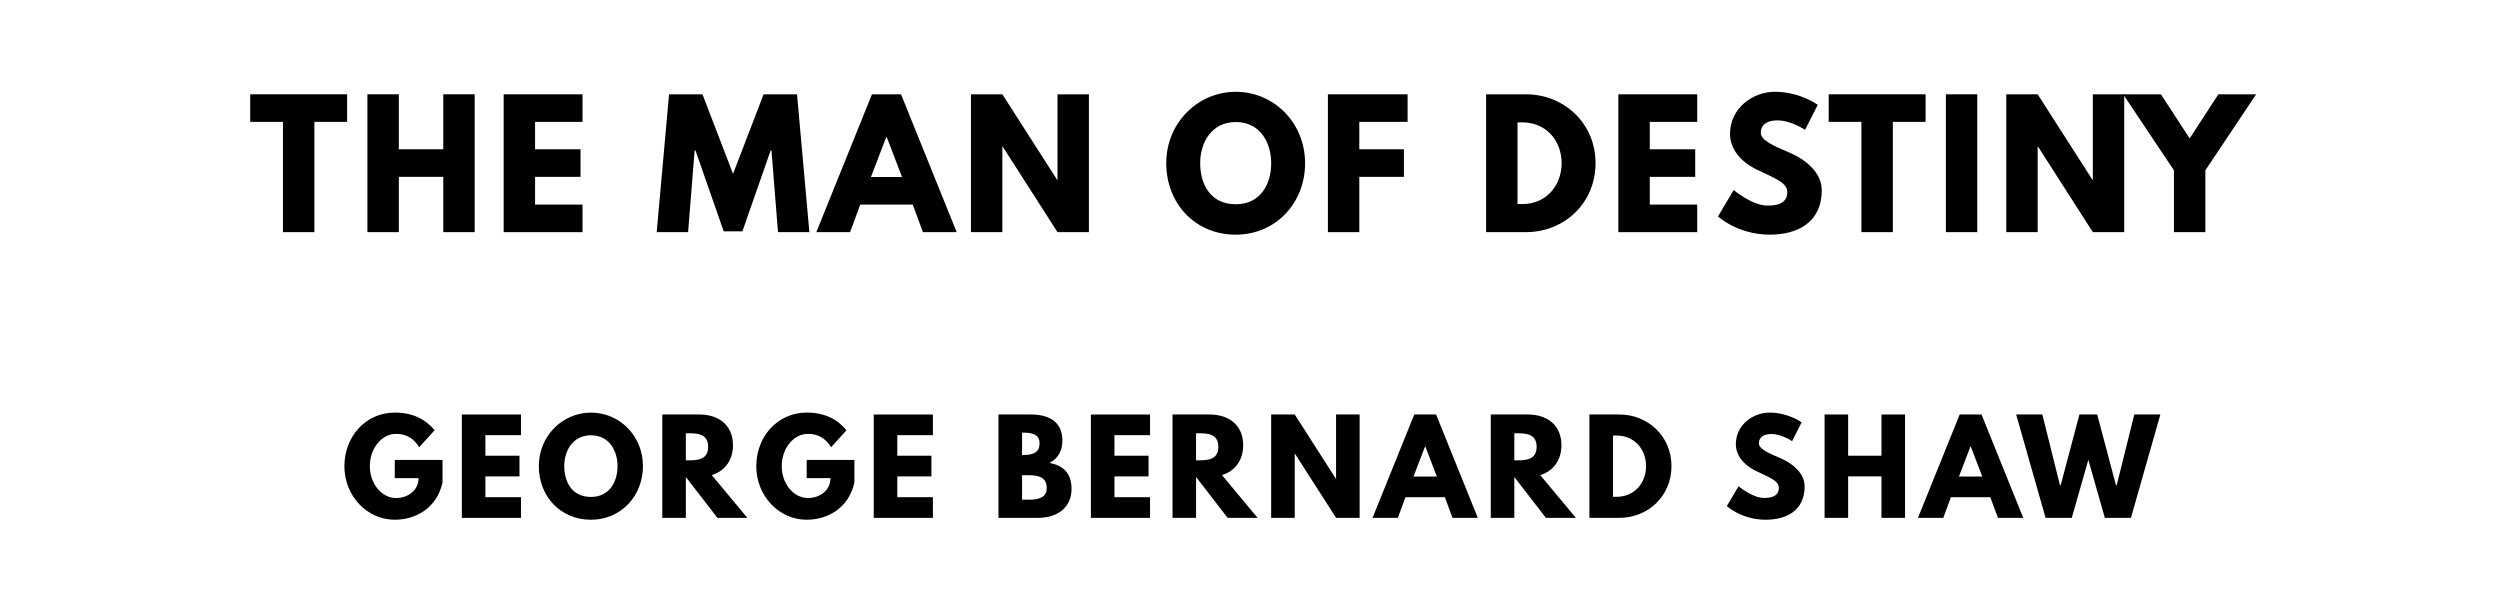
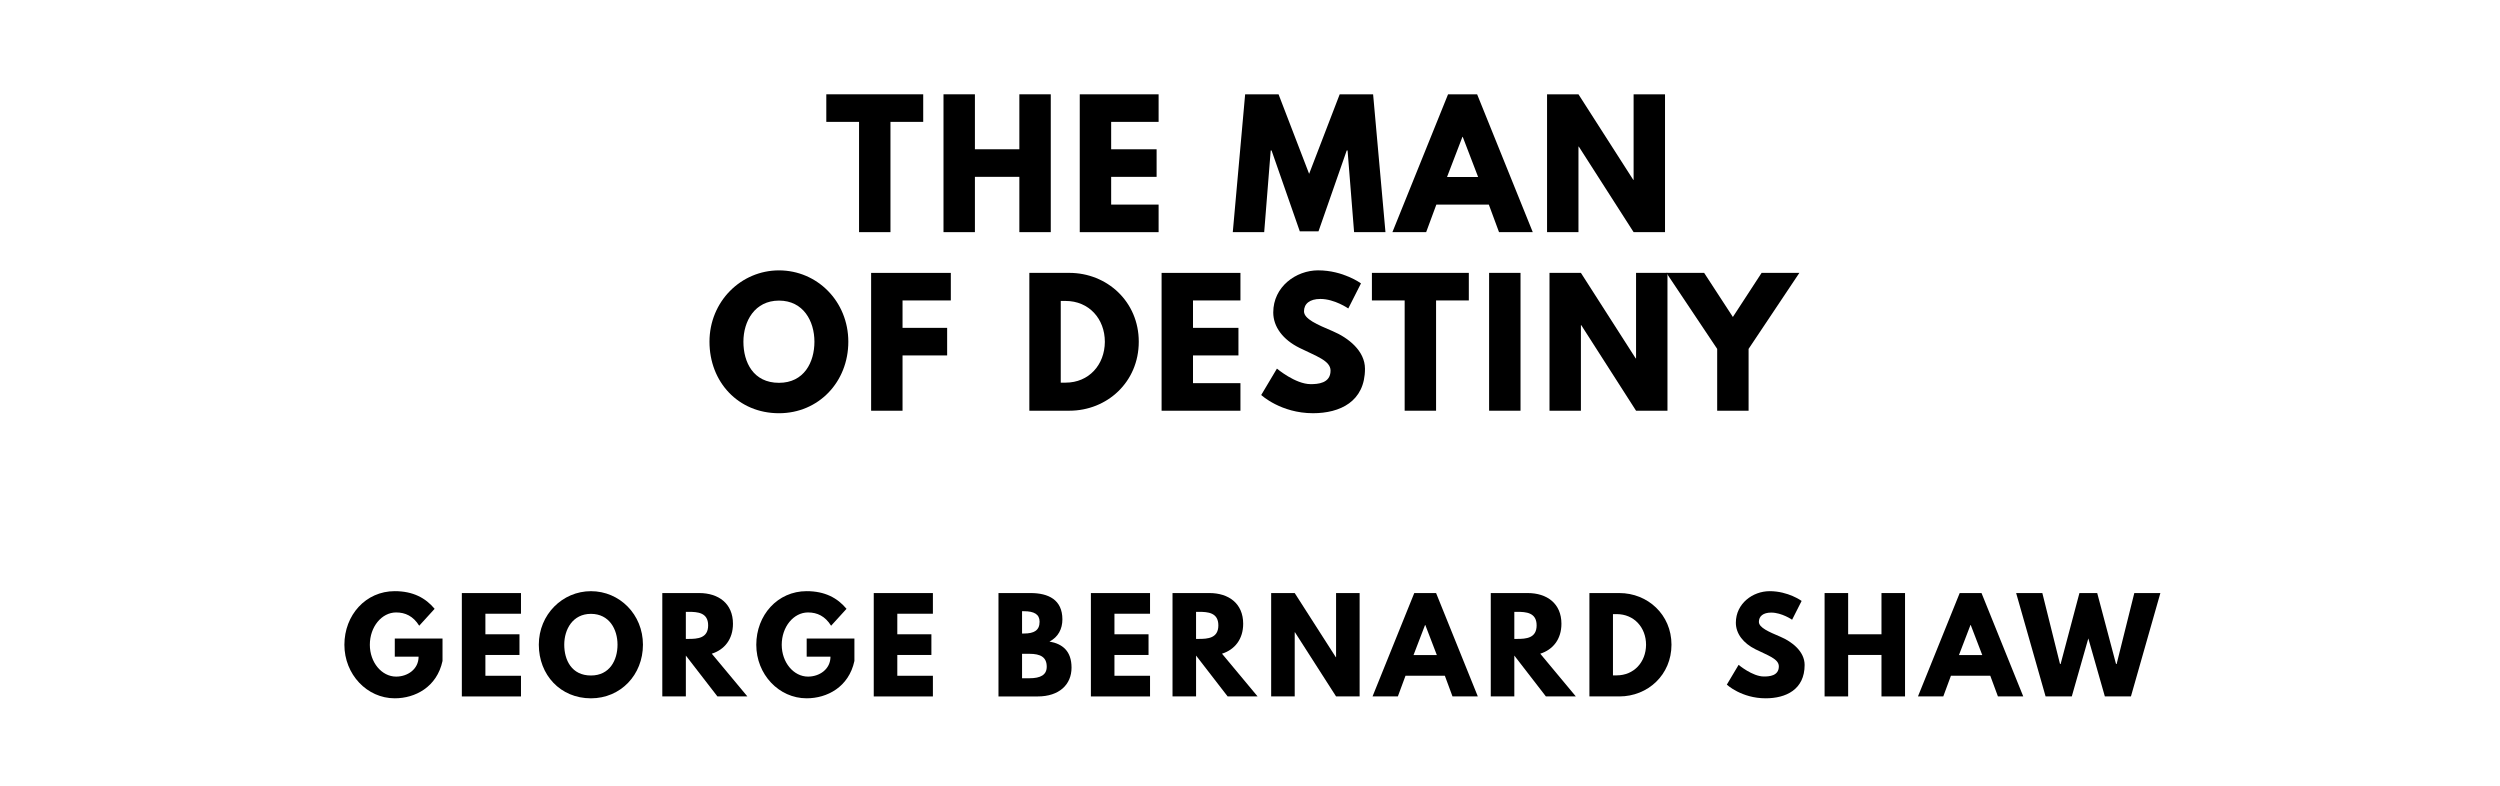
- <svg xmlns="http://www.w3.org/2000/svg" version="1.1" viewBox="0 0 1400 340">
-   <g aria-label="THE MAN OF DESTINY">
-     <path d="M140.12,68.25l0.00-15.44l54.27,0.00l0.00,15.44l-18.34,0.00l0.00,61.75l-17.59,0.00l0.00-61.75l-18.34,0.00z" />
-     <path d="M223.34,99.03l0.00,30.97l-17.59,0.00l0.00-77.19l17.59,0.00l0.00,30.78l24.89,0.00l0.00-30.78l17.59,0.00l0.00,77.19l-17.59,0.00l0.00-30.97l-24.89,0.00z" />
-     <path d="M326.21,52.81l0.00,15.44l-26.57,0.00l0.00,15.35l25.45,0.00l0.00,15.44l-25.45,0.00l0.00,15.53l26.57,0.00l0.00,15.44l-44.16,0.00l0.00-77.19l44.16,0.00z" />
-     <path d="M435.68,130.00l-3.65-45.75l-0.47,0.00l-15.81,45.29l-10.48,0.00l-15.81-45.29l-0.47,0.00l-3.65,45.75l-17.59,0.00l6.92-77.19l18.71,0.00l17.12,44.54l17.12-44.54l18.71,0.00l6.92,77.19l-17.59,0.00z" />
-     <path d="M504.58,52.81l31.16,77.19l-18.90,0.00l-5.71-15.44l-29.38,0.00l-5.71,15.44l-18.90,0.00l31.16-77.19l16.28,0.00z  M505.14,99.12l-8.61-22.46l-0.19,0.00l-8.61,22.46l17.40,0.00z" />
-     <path d="M561.32,82.09l0.00,47.91l-17.59,0.00l0.00-77.19l17.59,0.00l30.69,47.91l0.19,0.00l0.00-47.91l17.59,0.00l0.00,77.19l-17.59,0.00l-30.69-47.91l-0.19,0.00z" />
-     <path d="M653.10,91.36c0.00-22.55,17.68-39.95,38.92-39.95c21.43,0.00,38.83,17.40,38.83,39.95s-16.65,40.05-38.83,40.05c-22.83,0.00-38.92-17.50-38.92-40.05z  M672.10,91.36c0.00,11.51,5.52,23.02,19.93,23.02c14.04,0.00,19.84-11.51,19.84-23.02s-6.18-23.02-19.84-23.02c-13.57,0.00-19.93,11.51-19.93,23.02z" />
-     <path d="M788.25,52.81l0.00,15.44l-27.04,0.00l0.00,15.35l24.98,0.00l0.00,15.44l-24.98,0.00l0.00,30.97l-17.59,0.00l0.00-77.19l44.63,0.00z" />
-     <path d="M832.22,52.81l22.36,0.00c21.15,0.00,38.92,16.09,38.92,38.55c0.00,22.55-17.68,38.64-38.92,38.64l-22.36,0.00l0.00-77.19z  M849.81,114.28l2.71,0.00c13.01,0.00,21.89-9.92,21.99-22.83c0.00-12.91-8.89-22.92-21.99-22.92l-2.71,0.00l0.00,45.75z" />
-     <path d="M950.44,52.81l0.00,15.44l-26.57,0.00l0.00,15.35l25.45,0.00l0.00,15.44l-25.45,0.00l0.00,15.53l26.57,0.00l0.00,15.44l-44.16,0.00l0.00-77.19l44.16,0.00z" />
-     <path d="M993.99,51.40c14.04,0.00,23.95,7.30,23.95,7.30l-7.11,14.04s-7.67-5.33-15.63-5.33c-5.99,0.00-9.17,2.71-9.17,6.92c0.00,4.30,7.30,7.39,16.09,11.13c8.61,3.65,18.06,10.95,18.06,21.05c0.00,18.43-14.04,24.89-29.10,24.89c-18.06,0.00-29.01-10.20-29.01-10.20l8.80-14.78s10.29,8.70,18.90,8.70c3.84,0.00,11.13-0.37,11.13-7.58c0.00-5.61-8.23-8.14-17.40-12.73c-9.26-4.58-14.69-11.79-14.69-19.84c0.00-14.41,12.73-23.58,25.17-23.58z" />
-     <path d="M1024.06,68.25l0.00-15.44l54.27,0.00l0.00,15.44l-18.34,0.00l0.00,61.75l-17.59,0.00l0.00-61.75l-18.34,0.00z" />
-     <path d="M1107.28,52.81l0.00,77.19l-17.59,0.00l0.00-77.19l17.59,0.00z" />
-     <path d="M1141.10,82.09l0.00,47.91l-17.59,0.00l0.00-77.19l17.59,0.00l30.69,47.91l0.19,0.00l0.00-47.91l17.59,0.00l0.00,77.19l-17.59,0.00l-30.69-47.91l-0.19,0.00z" />
-     <path d="M1188.96,52.81l21.15,0.00l16.09,24.70l16.09-24.70l21.15,0.00l-28.44,42.57l0.00,34.62l-17.59,0.00l0.00-34.62z" />
+ <svg xmlns="http://www.w3.org/2000/svg" version="1.1" viewBox="0 0 1400 440">
+   <g aria-label="THE MAN">
+     <path d="M462.73,68.25l0.00-15.44l54.27,0.00l0.00,15.44l-18.34,0.00l0.00,61.75l-17.59,0.00l0.00-61.75l-18.34,0.00z" />
+     <path d="M545.95,99.03l0.00,30.97l-17.59,0.00l0.00-77.19l17.59,0.00l0.00,30.78l24.89,0.00l0.00-30.78l17.59,0.00l0.00,77.19l-17.59,0.00l0.00-30.97l-24.89,0.00z" />
+     <path d="M648.82,52.81l0.00,15.44l-26.57,0.00l0.00,15.35l25.45,0.00l0.00,15.44l-25.45,0.00l0.00,15.53l26.57,0.00l0.00,15.44l-44.16,0.00l0.00-77.19l44.16,0.00z" />
+     <path d="M758.29,130.00l-3.65-45.75l-0.47,0.00l-15.81,45.29l-10.48,0.00l-15.81-45.29l-0.47,0.00l-3.65,45.75l-17.59,0.00l6.92-77.19l18.71,0.00l17.12,44.54l17.12-44.54l18.71,0.00l6.92,77.19l-17.59,0.00z" />
+     <path d="M827.19,52.81l31.16,77.19l-18.90,0.00l-5.71-15.44l-29.38,0.00l-5.71,15.44l-18.90,0.00l31.16-77.19l16.28,0.00z  M827.75,99.12l-8.61-22.46l-0.19,0.00l-8.61,22.46l17.40,0.00z" />
+     <path d="M883.94,82.09l0.00,47.91l-17.59,0.00l0.00-77.19l17.59,0.00l30.69,47.91l0.19,0.00l0.00-47.91l17.59,0.00l0.00,77.19l-17.59,0.00l-30.69-47.91l-0.19,0.00z" />
+   </g>
+   <g aria-label="OF DESTINY">
+     <path d="M397.31,191.36c0.00-22.55,17.68-39.95,38.92-39.95c21.43,0.00,38.83,17.40,38.83,39.95s-16.65,40.05-38.83,40.05c-22.83,0.00-38.92-17.50-38.92-40.05z  M416.31,191.36c0.00,11.51,5.52,23.02,19.93,23.02c14.04,0.00,19.84-11.51,19.84-23.02s-6.18-23.02-19.84-23.02c-13.57,0.00-19.93,11.51-19.93,23.02z" />
+     <path d="M532.46,152.81l0.00,15.44l-27.04,0.00l0.00,15.35l24.98,0.00l0.00,15.44l-24.98,0.00l0.00,30.97l-17.59,0.00l0.00-77.19l44.63,0.00z" />
+     <path d="M576.43,152.81l22.36,0.00c21.15,0.00,38.92,16.09,38.92,38.55c0.00,22.55-17.68,38.64-38.92,38.64l-22.36,0.00l0.00-77.19z  M594.02,214.28l2.71,0.00c13.01,0.00,21.89-9.92,21.99-22.83c0.00-12.91-8.89-22.92-21.99-22.92l-2.71,0.00l0.00,45.75z" />
+     <path d="M694.65,152.81l0.00,15.44l-26.57,0.00l0.00,15.35l25.45,0.00l0.00,15.44l-25.45,0.00l0.00,15.53l26.57,0.00l0.00,15.44l-44.16,0.00l0.00-77.19l44.16,0.00z" />
+     <path d="M738.20,151.40c14.04,0.00,23.95,7.30,23.95,7.30l-7.11,14.04s-7.67-5.33-15.63-5.33c-5.99,0.00-9.17,2.71-9.17,6.92c0.00,4.30,7.30,7.39,16.09,11.13c8.61,3.65,18.06,10.95,18.06,21.05c0.00,18.43-14.04,24.89-29.10,24.89c-18.06,0.00-29.01-10.20-29.01-10.20l8.80-14.78s10.29,8.70,18.90,8.70c3.84,0.00,11.13-0.37,11.13-7.58c0.00-5.61-8.23-8.14-17.40-12.73c-9.26-4.58-14.69-11.79-14.69-19.84c0.00-14.41,12.73-23.58,25.17-23.58z" />
+     <path d="M768.27,168.25l0.00-15.44l54.27,0.00l0.00,15.44l-18.34,0.00l0.00,61.75l-17.59,0.00l0.00-61.75l-18.34,0.00z" />
+     <path d="M851.49,152.81l0.00,77.19l-17.59,0.00l0.00-77.19l17.59,0.00z" />
+     <path d="M885.31,182.09l0.00,47.91l-17.59,0.00l0.00-77.19l17.59,0.00l30.69,47.91l0.19,0.00l0.00-47.91l17.59,0.00l0.00,77.19l-17.59,0.00l-30.69-47.91l-0.19,0.00z" />
+     <path d="M933.17,152.81l21.15,0.00l16.09,24.70l16.09-24.70l21.15,0.00l-28.44,42.57l0.00,34.62l-17.59,0.00l0.00-34.62z" />
  </g>
  <g aria-label="GEORGE BERNARD SHAW">
-     <path d="M247.81,257.58l0.00,12.56c-3.16,14.67-15.37,20.91-26.74,20.91c-15.58,0.00-28.21-13.40-28.21-29.96c0.00-16.63,11.93-30.04,28.21-30.04c10.18,0.00,17.26,3.79,22.32,9.89l-8.63,9.47c-3.37-5.40-7.79-7.44-12.91-7.44c-8.14,0.00-14.74,8.07-14.74,18.11c0.00,9.82,6.60,17.82,14.74,17.82c6.32,0.00,12.56-4.07,12.56-11.16l-13.33,0.00l0.00-10.18l26.74,0.00z" />
-     <path d="M291.75,232.11l0.00,11.58l-19.93,0.00l0.00,11.51l19.09,0.00l0.00,11.58l-19.09,0.00l0.00,11.65l19.93,0.00l0.00,11.58l-33.12,0.00l0.00-57.89l33.12,0.00z" />
-     <path d="M301.74,261.02c0.00-16.91,13.26-29.96,29.19-29.96c16.07,0.00,29.12,13.05,29.12,29.96s-12.49,30.04-29.12,30.04c-17.12,0.00-29.19-13.12-29.19-30.04z  M315.98,261.02c0.00,8.63,4.14,17.26,14.95,17.26c10.53,0.00,14.88-8.63,14.88-17.26s-4.63-17.26-14.88-17.26c-10.18,0.00-14.95,8.63-14.95,17.26z" />
-     <path d="M370.88,232.11l20.70,0.00c10.74,0.00,18.88,5.82,18.88,17.19c0.00,8.70-4.77,14.53-11.86,16.77l19.93,23.93l-16.77,0.00l-17.68-22.88l0.00,22.88l-13.19,0.00l0.00-57.89z  M384.07,257.79l1.54,0.00c4.98,0.00,10.95-0.35,10.95-7.58s-5.96-7.58-10.95-7.58l-1.54,0.00l0.00,15.16z" />
-     <path d="M478.47,257.58l0.00,12.56c-3.16,14.67-15.37,20.91-26.74,20.91c-15.58,0.00-28.21-13.40-28.21-29.96c0.00-16.63,11.93-30.04,28.21-30.04c10.18,0.00,17.26,3.79,22.32,9.89l-8.63,9.47c-3.37-5.40-7.79-7.44-12.91-7.44c-8.14,0.00-14.74,8.07-14.74,18.11c0.00,9.82,6.60,17.82,14.74,17.82c6.32,0.00,12.56-4.07,12.56-11.16l-13.33,0.00l0.00-10.18l26.74,0.00z" />
-     <path d="M522.42,232.11l0.00,11.58l-19.93,0.00l0.00,11.51l19.09,0.00l0.00,11.58l-19.09,0.00l0.00,11.65l19.93,0.00l0.00,11.58l-33.12,0.00l0.00-57.89l33.12,0.00z" />
-     <path d="M559.16,232.11l17.96,0.00c9.96,0.00,17.82,3.72,17.82,14.74c0.00,5.33-2.32,9.89-7.23,12.42c7.23,1.26,12.35,5.26,12.35,14.60c0.00,9.54-6.95,16.14-18.95,16.14l-21.96,0.00l0.00-57.89z  M572.35,254.77l1.05,0.00c5.68,0.00,8.77-1.75,8.77-6.60c0.00-4.14-3.02-5.89-8.77-5.89l-1.05,0.00l0.00,12.49z  M572.35,279.82l4.14,0.00c6.25,0.00,9.68-1.89,9.68-6.46c0.00-5.33-3.44-7.23-9.68-7.23l-4.14,0.00l0.00,13.68z" />
-     <path d="M644.02,232.11l0.00,11.58l-19.93,0.00l0.00,11.51l19.09,0.00l0.00,11.58l-19.09,0.00l0.00,11.65l19.93,0.00l0.00,11.58l-33.12,0.00l0.00-57.89l33.12,0.00z" />
-     <path d="M656.60,232.11l20.70,0.00c10.74,0.00,18.88,5.82,18.88,17.19c0.00,8.70-4.77,14.53-11.86,16.77l19.93,23.93l-16.77,0.00l-17.68-22.88l0.00,22.88l-13.19,0.00l0.00-57.89z  M669.79,257.79l1.54,0.00c4.98,0.00,10.95-0.35,10.95-7.58s-5.96-7.58-10.95-7.58l-1.54,0.00l0.00,15.16z" />
-     <path d="M725.04,254.07l0.00,35.93l-13.19,0.00l0.00-57.89l13.19,0.00l23.02,35.93l0.14,0.00l0.00-35.93l13.19,0.00l0.00,57.89l-13.19,0.00l-23.02-35.93l-0.14,0.00z" />
-     <path d="M804.21,232.11l23.37,57.89l-14.18,0.00l-4.28-11.58l-22.04,0.00l-4.28,11.58l-14.18,0.00l23.37-57.89l12.21,0.00z  M804.63,266.84l-6.46-16.84l-0.14,0.00l-6.46,16.84l13.05,0.00z" />
-     <path d="M834.82,232.11l20.70,0.00c10.74,0.00,18.88,5.82,18.88,17.19c0.00,8.70-4.77,14.53-11.86,16.77l19.93,23.93l-16.77,0.00l-17.68-22.88l0.00,22.88l-13.19,0.00l0.00-57.89z  M848.02,257.79l1.54,0.00c4.98,0.00,10.95-0.35,10.95-7.58s-5.96-7.58-10.95-7.58l-1.54,0.00l0.00,15.16z" />
-     <path d="M890.07,232.11l16.77,0.00c15.86,0.00,29.19,12.07,29.19,28.91c0.00,16.91-13.26,28.98-29.19,28.98l-16.77,0.00l0.00-57.89z  M903.26,278.21l2.04,0.00c9.75,0.00,16.42-7.44,16.49-17.12c0.00-9.68-6.67-17.19-16.49-17.19l-2.04,0.00l0.00,34.32z" />
-     <path d="M990.95,231.05c10.53,0.00,17.96,5.47,17.96,5.47l-5.33,10.53s-5.75-4.00-11.72-4.00c-4.49,0.00-6.88,2.04-6.88,5.19c0.00,3.23,5.47,5.54,12.07,8.35c6.46,2.74,13.54,8.21,13.54,15.79c0.00,13.82-10.53,18.67-21.82,18.67c-13.54,0.00-21.75-7.65-21.75-7.65l6.60-11.09s7.72,6.53,14.18,6.53c2.88,0.00,8.35-0.28,8.35-5.68c0.00-4.21-6.18-6.11-13.05-9.54c-6.95-3.44-11.02-8.84-11.02-14.88c0.00-10.81,9.54-17.68,18.88-17.68z" />
-     <path d="M1034.96,266.77l0.00,23.23l-13.19,0.00l0.00-57.89l13.19,0.00l0.00,23.09l18.67,0.00l0.00-23.09l13.19,0.00l0.00,57.89l-13.19,0.00l0.00-23.23l-18.67,0.00z" />
-     <path d="M1109.65,232.11l23.37,57.89l-14.18,0.00l-4.28-11.58l-22.04,0.00l-4.28,11.58l-14.18,0.00l23.37-57.89l12.21,0.00z  M1110.07,266.84l-6.46-16.84l-0.14,0.00l-6.46,16.84l13.05,0.00z" />
-     <path d="M1178.72,290.00l-9.26-32.49l-9.26,32.49l-14.67,0.00l-16.49-57.89l14.67,0.00l9.89,39.72l0.35,0.00l10.53-39.72l9.96,0.00l10.53,39.72l0.35,0.00l9.89-39.72l14.60,0.00l-16.49,57.89l-14.60,0.00z" />
+     <path d="M247.81,357.58l0.00,12.56c-3.16,14.67-15.37,20.91-26.74,20.91c-15.58,0.00-28.21-13.40-28.21-29.96c0.00-16.63,11.93-30.04,28.21-30.04c10.18,0.00,17.26,3.79,22.32,9.89l-8.63,9.47c-3.37-5.40-7.79-7.44-12.91-7.44c-8.14,0.00-14.74,8.07-14.74,18.11c0.00,9.82,6.60,17.82,14.74,17.82c6.32,0.00,12.56-4.07,12.56-11.16l-13.33,0.00l0.00-10.18l26.74,0.00z" />
+     <path d="M291.75,332.11l0.00,11.58l-19.93,0.00l0.00,11.51l19.09,0.00l0.00,11.58l-19.09,0.00l0.00,11.65l19.93,0.00l0.00,11.58l-33.12,0.00l0.00-57.89l33.12,0.00z" />
+     <path d="M301.74,361.02c0.00-16.91,13.26-29.96,29.19-29.96c16.07,0.00,29.12,13.05,29.12,29.96s-12.49,30.04-29.12,30.04c-17.12,0.00-29.19-13.12-29.19-30.04z  M315.98,361.02c0.00,8.63,4.14,17.26,14.95,17.26c10.53,0.00,14.88-8.63,14.88-17.26s-4.63-17.26-14.88-17.26c-10.18,0.00-14.95,8.63-14.95,17.26z" />
+     <path d="M370.88,332.11l20.70,0.00c10.74,0.00,18.88,5.82,18.88,17.19c0.00,8.70-4.77,14.53-11.86,16.77l19.93,23.93l-16.77,0.00l-17.68-22.88l0.00,22.88l-13.19,0.00l0.00-57.89z  M384.07,357.79l1.54,0.00c4.98,0.00,10.95-0.35,10.95-7.58s-5.96-7.58-10.95-7.58l-1.54,0.00l0.00,15.16z" />
+     <path d="M478.47,357.58l0.00,12.56c-3.16,14.67-15.37,20.91-26.74,20.91c-15.58,0.00-28.21-13.40-28.21-29.96c0.00-16.63,11.93-30.04,28.21-30.04c10.18,0.00,17.26,3.79,22.32,9.89l-8.63,9.47c-3.37-5.40-7.79-7.44-12.91-7.44c-8.14,0.00-14.74,8.07-14.74,18.11c0.00,9.82,6.60,17.82,14.74,17.82c6.32,0.00,12.56-4.07,12.56-11.16l-13.33,0.00l0.00-10.18l26.74,0.00z" />
+     <path d="M522.42,332.11l0.00,11.58l-19.93,0.00l0.00,11.51l19.09,0.00l0.00,11.58l-19.09,0.00l0.00,11.65l19.93,0.00l0.00,11.58l-33.12,0.00l0.00-57.89l33.12,0.00z" />
+     <path d="M559.16,332.11l17.96,0.00c9.96,0.00,17.82,3.72,17.82,14.74c0.00,5.33-2.32,9.89-7.23,12.42c7.23,1.26,12.35,5.26,12.35,14.60c0.00,9.54-6.95,16.14-18.95,16.14l-21.96,0.00l0.00-57.89z  M572.35,354.77l1.05,0.00c5.68,0.00,8.77-1.75,8.77-6.60c0.00-4.14-3.02-5.89-8.77-5.89l-1.05,0.00l0.00,12.49z  M572.35,379.82l4.14,0.00c6.25,0.00,9.68-1.89,9.68-6.46c0.00-5.33-3.44-7.23-9.68-7.23l-4.14,0.00l0.00,13.68z" />
+     <path d="M644.02,332.11l0.00,11.58l-19.93,0.00l0.00,11.51l19.09,0.00l0.00,11.58l-19.09,0.00l0.00,11.65l19.93,0.00l0.00,11.58l-33.12,0.00l0.00-57.89l33.12,0.00z" />
+     <path d="M656.60,332.11l20.70,0.00c10.74,0.00,18.88,5.82,18.88,17.19c0.00,8.70-4.77,14.53-11.86,16.77l19.93,23.93l-16.77,0.00l-17.68-22.88l0.00,22.88l-13.19,0.00l0.00-57.89z  M669.79,357.79l1.54,0.00c4.98,0.00,10.95-0.35,10.95-7.58s-5.96-7.58-10.95-7.58l-1.54,0.00l0.00,15.16z" />
+     <path d="M725.04,354.07l0.00,35.93l-13.19,0.00l0.00-57.89l13.19,0.00l23.02,35.93l0.14,0.00l0.00-35.93l13.19,0.00l0.00,57.89l-13.19,0.00l-23.02-35.93l-0.14,0.00z" />
+     <path d="M804.21,332.11l23.37,57.89l-14.18,0.00l-4.28-11.58l-22.04,0.00l-4.28,11.58l-14.18,0.00l23.37-57.89l12.21,0.00z  M804.63,366.84l-6.46-16.84l-0.14,0.00l-6.46,16.84l13.05,0.00z" />
+     <path d="M834.82,332.11l20.70,0.00c10.74,0.00,18.88,5.82,18.88,17.19c0.00,8.70-4.77,14.53-11.86,16.77l19.93,23.93l-16.77,0.00l-17.68-22.88l0.00,22.88l-13.19,0.00l0.00-57.89z  M848.02,357.79l1.54,0.00c4.98,0.00,10.95-0.35,10.95-7.58s-5.96-7.58-10.95-7.58l-1.54,0.00l0.00,15.16z" />
+     <path d="M890.07,332.11l16.77,0.00c15.86,0.00,29.19,12.07,29.19,28.91c0.00,16.91-13.26,28.98-29.19,28.98l-16.77,0.00l0.00-57.89z  M903.26,378.21l2.04,0.00c9.75,0.00,16.42-7.44,16.49-17.12c0.00-9.68-6.67-17.19-16.49-17.19l-2.04,0.00l0.00,34.32z" />
+     <path d="M990.95,331.05c10.53,0.00,17.96,5.47,17.96,5.47l-5.33,10.53s-5.75-4.00-11.72-4.00c-4.49,0.00-6.88,2.04-6.88,5.19c0.00,3.23,5.47,5.54,12.07,8.35c6.46,2.74,13.54,8.21,13.54,15.79c0.00,13.82-10.53,18.67-21.82,18.67c-13.54,0.00-21.75-7.65-21.75-7.65l6.60-11.09s7.72,6.53,14.18,6.53c2.88,0.00,8.35-0.28,8.35-5.68c0.00-4.21-6.18-6.11-13.05-9.54c-6.95-3.44-11.02-8.84-11.02-14.88c0.00-10.81,9.54-17.68,18.88-17.68z" />
+     <path d="M1034.96,366.77l0.00,23.23l-13.19,0.00l0.00-57.89l13.19,0.00l0.00,23.09l18.67,0.00l0.00-23.09l13.19,0.00l0.00,57.89l-13.19,0.00l0.00-23.23l-18.67,0.00z" />
+     <path d="M1109.65,332.11l23.37,57.89l-14.18,0.00l-4.28-11.58l-22.04,0.00l-4.28,11.58l-14.18,0.00l23.37-57.89l12.21,0.00z  M1110.07,366.84l-6.46-16.84l-0.14,0.00l-6.46,16.84l13.05,0.00z" />
+     <path d="M1178.72,390.00l-9.26-32.49l-9.26,32.49l-14.67,0.00l-16.49-57.89l14.67,0.00l9.89,39.72l0.35,0.00l10.53-39.72l9.96,0.00l10.53,39.72l0.35,0.00l9.89-39.72l14.60,0.00l-16.49,57.89l-14.60,0.00z" />
  </g>
</svg>
